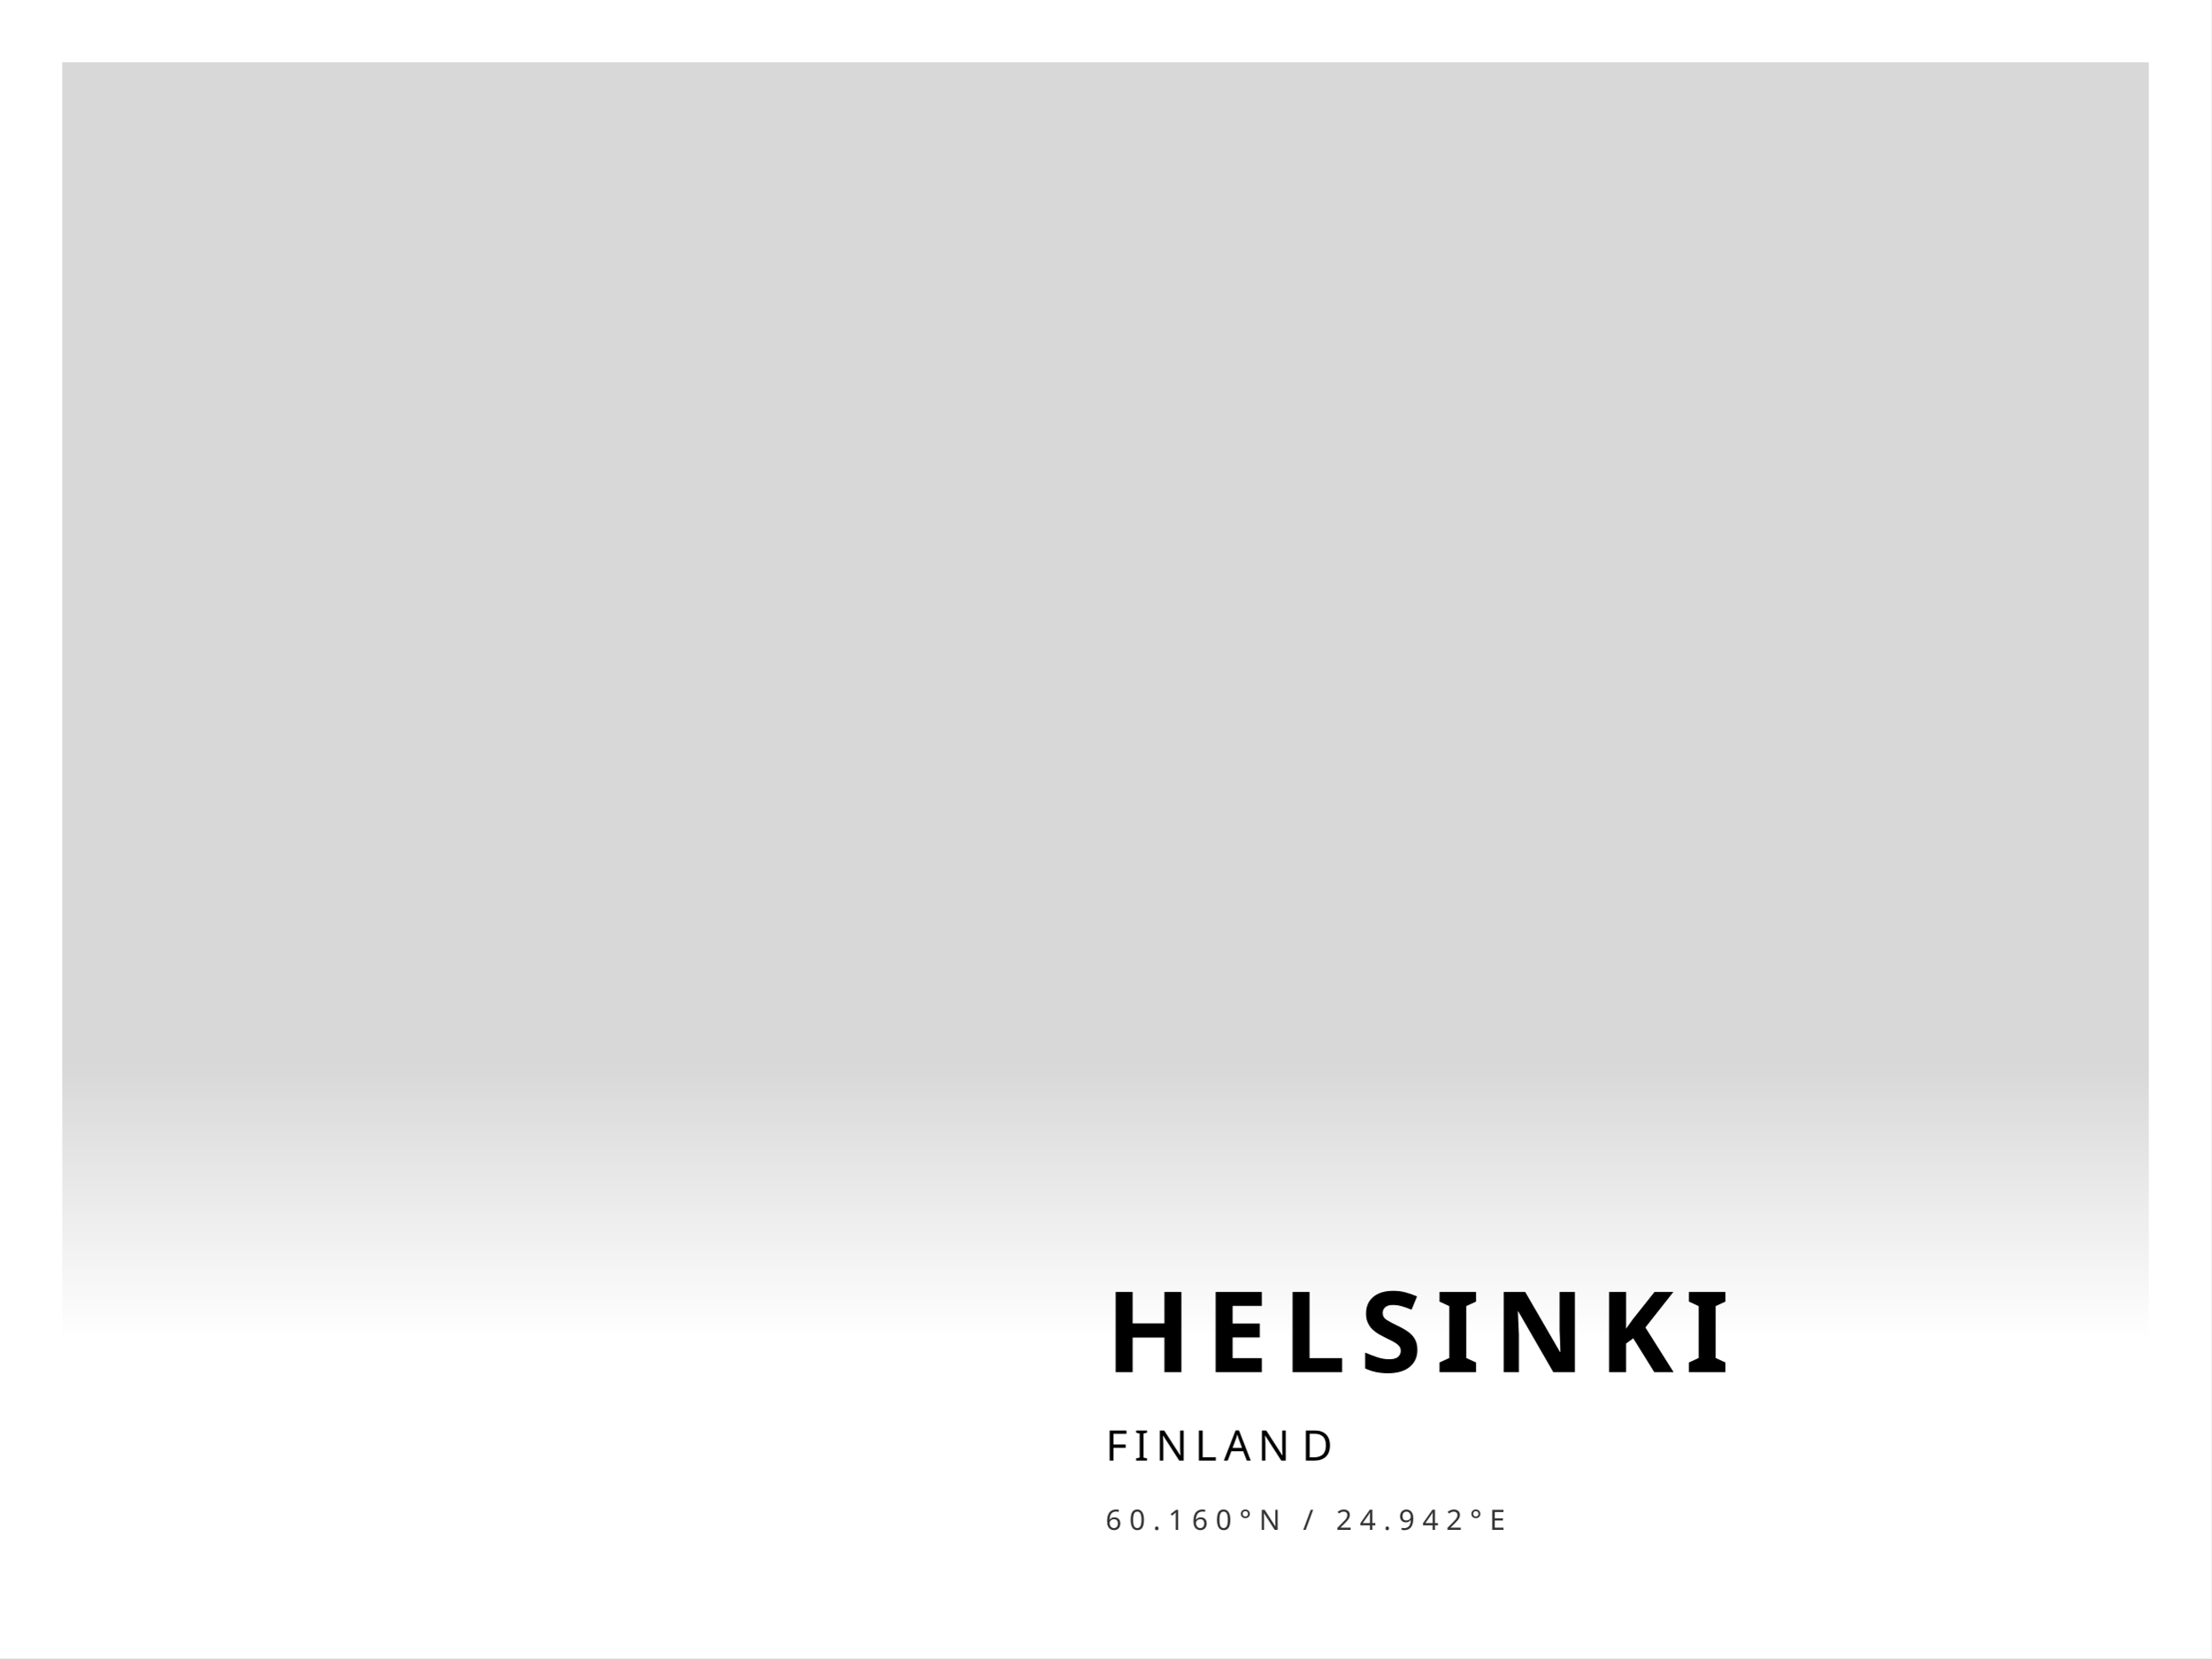
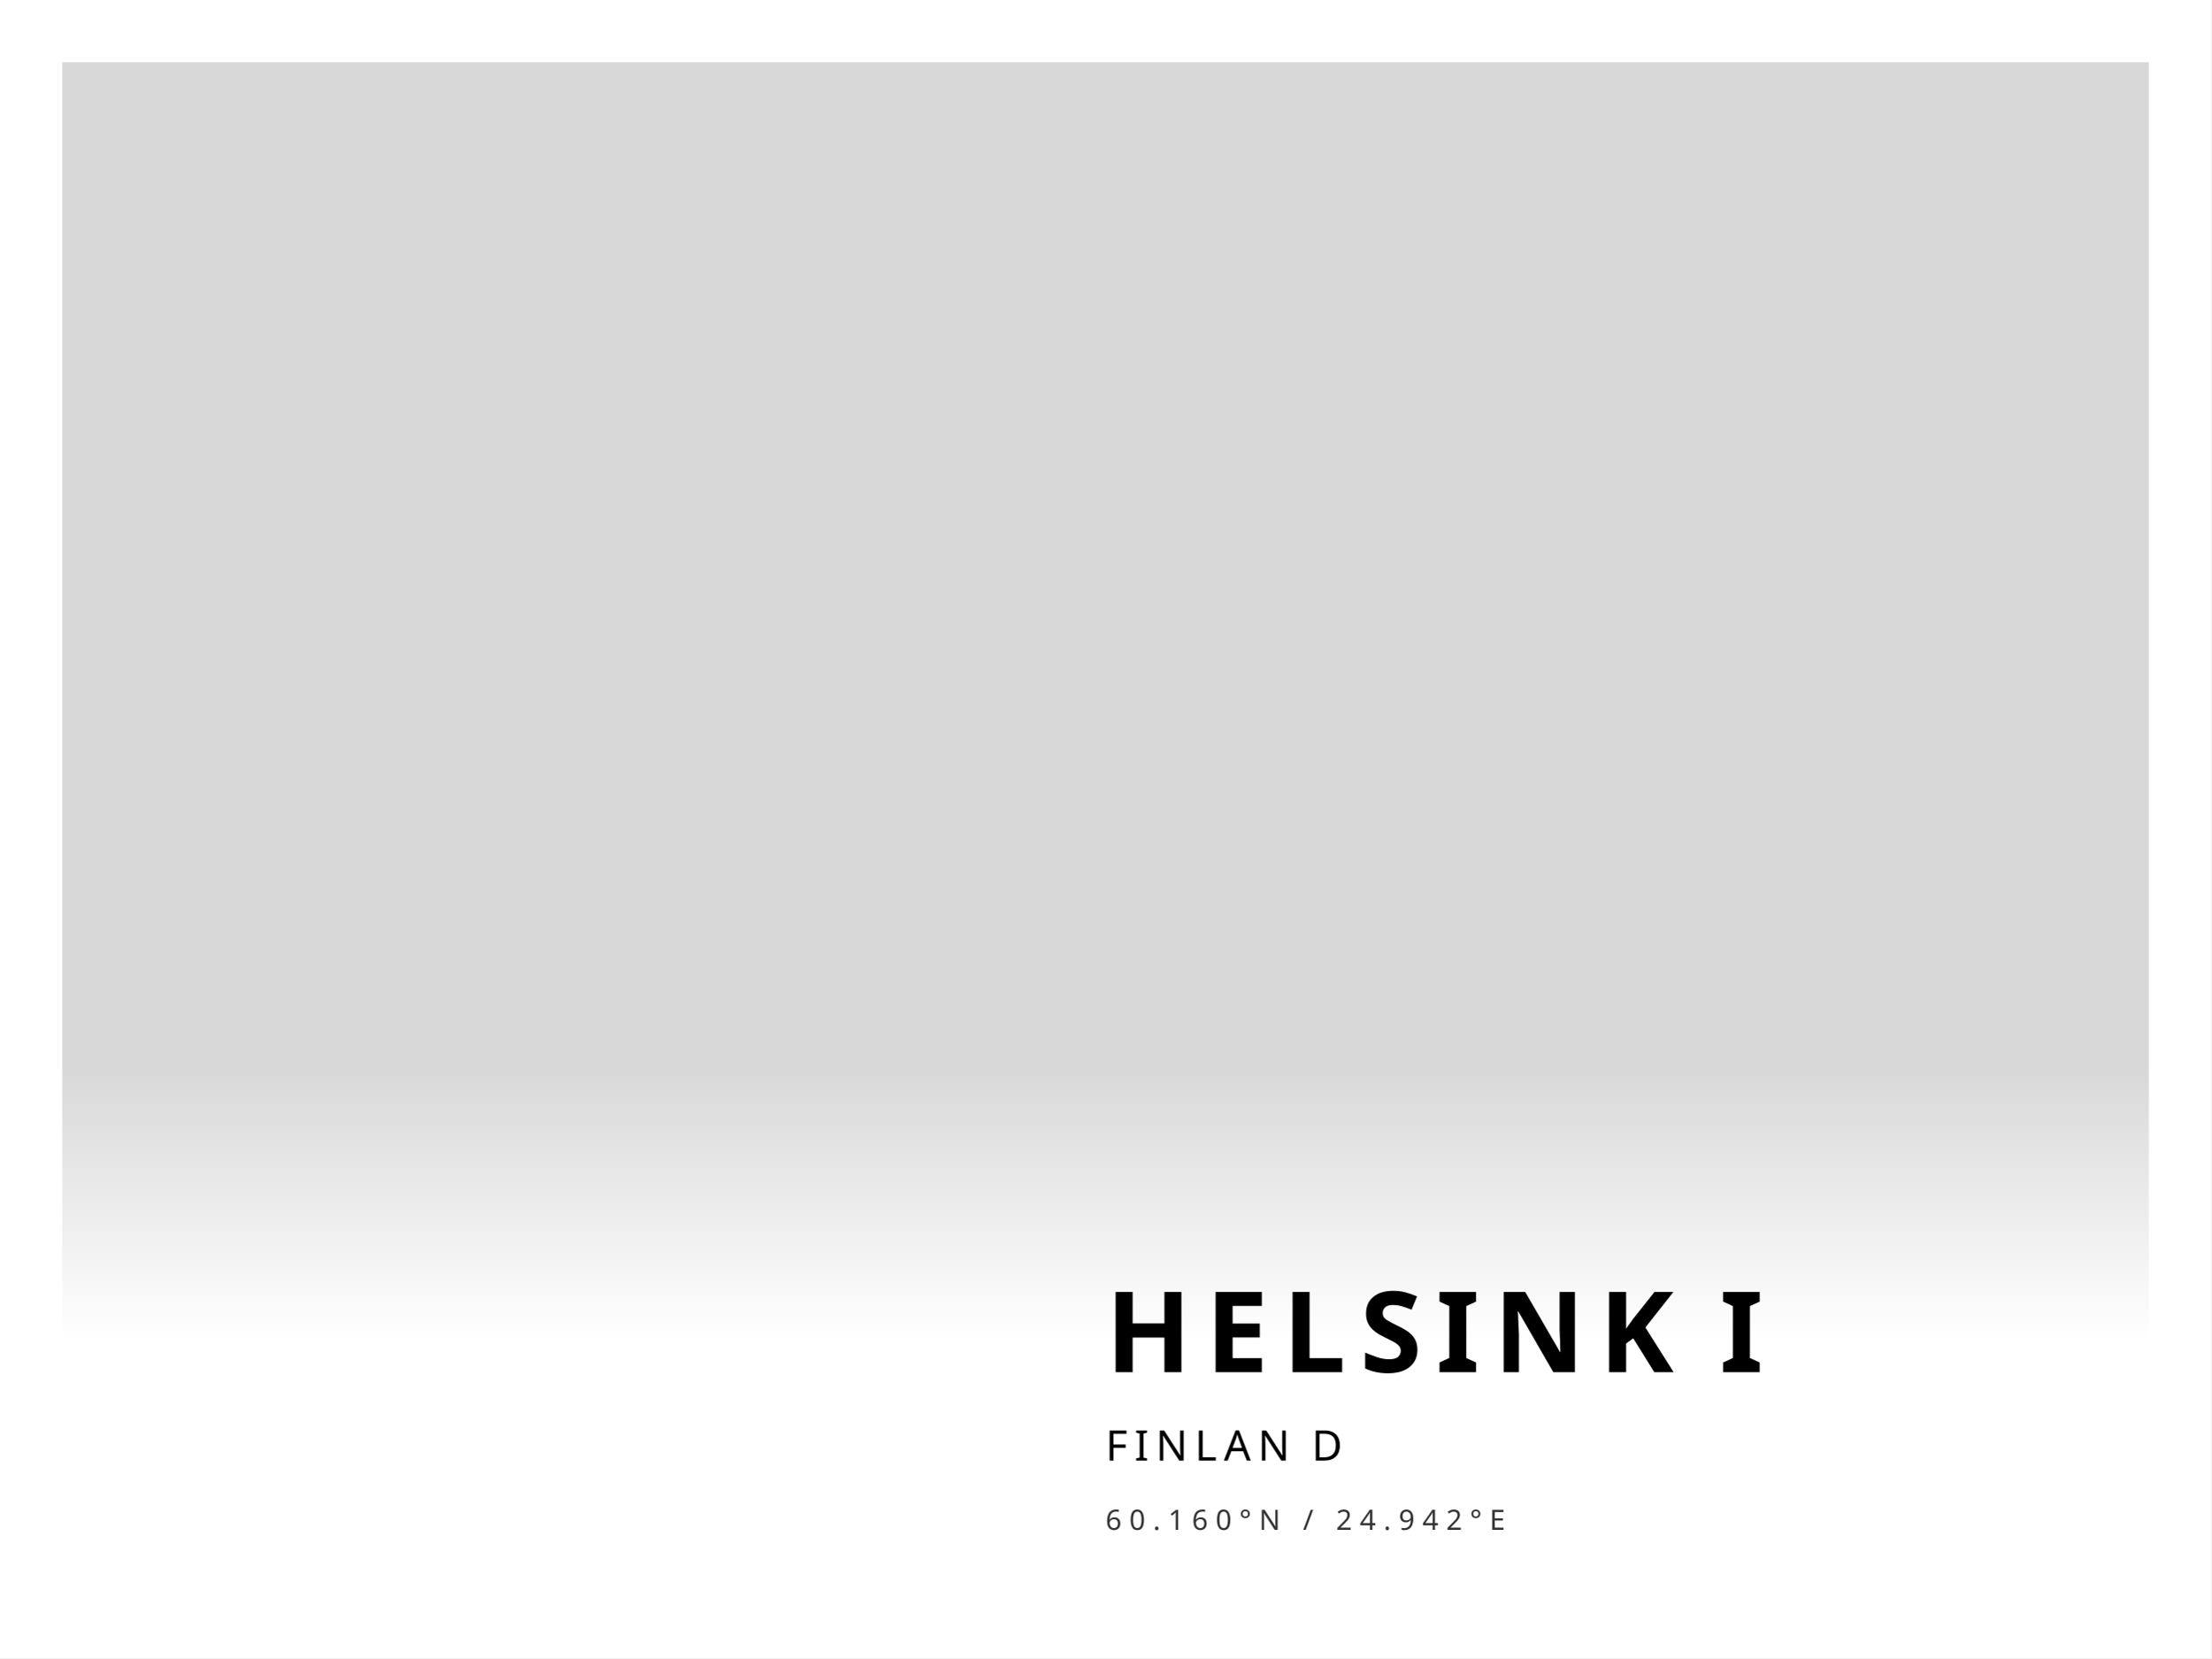
<svg xmlns="http://www.w3.org/2000/svg" width="4724px" height="3543px" viewBox="0 0 4724 3543" version="1.1">
  <defs>
    <linearGradient x1="50%" y1="0%" x2="50%" y2="49.527%" id="linearGradient-1">
      <stop stop-color="#FFF" stop-opacity="0" offset="0%" />
      <stop stop-color="#FFF" offset="100%" />
    </linearGradient>
  </defs>
  <g id="Page-2" stroke="none" stroke-width="1" fill="none" fill-rule="evenodd">
    <g id="30x40cm-landscape">
      <rect id="hide-this" fill="#D8D8D8" x="0" y="0" width="4724" height="3543" />
-       <path d="M0,0 L4724,0 L4724,3543 L0,3543 L0,0 Z M133,133 L4591,133 L4591,3448 L133,3448 L133,133 Z" id="borders" fill="#FFF" />
+       <path d="M0,0 L4724,0 L4724,3543 L0,3543 L0,0 Z M133,133 L133,3448 L4591,3448 L4591,133 L133,133 Z" id="borders" fill="#FFF" />
      <rect id="gradient-only-client" fill="url(#linearGradient-1)" x="95" y="2282" width="4536" height="1177" />
      <rect id="only-server-replace-with-image-sans-gradient-30x40cm-landscape.png" x="95" y="2282" width="4536" height="1177" />
      <g id="labels" transform="translate(2362, 2704)">
        <g id="center">
          <text id="text" font-family="JosefinSans-Light, Josefin Sans" font-size="60" font-weight="300" letter-spacing="16.364" fill="#343434">
            <tspan x="0" y="565">60.160°N / 24.942°E</tspan>
          </text>
-           <text id="small-header" font-family="JosefinSans, Josefin Sans" font-size="90" font-weight="normal" letter-spacing="15" fill="#000">
+           <text id="small-header" font-family="JosefinSans-Regular, Josefin Sans" font-size="90" font-weight="normal" letter-spacing="15" fill="#000">
            <tspan x="0" y="417">FINLAN</tspan>
-             <tspan x="419.22" y="417">D</tspan>
+             <tspan x="440.37" y="417">D</tspan>
          </text>
          <text id="header" font-family="JosefinSans-Bold, Josefin Sans" font-size="240" font-weight="bold" letter-spacing="30" fill="#000">
            <tspan x="0" y="228">HELSINK</tspan>
-             <tspan x="1238.64" y="228">I</tspan>
+             <tspan x="1311.84" y="228">I</tspan>
          </text>
        </g>
      </g>
    </g>
  </g>
</svg>
